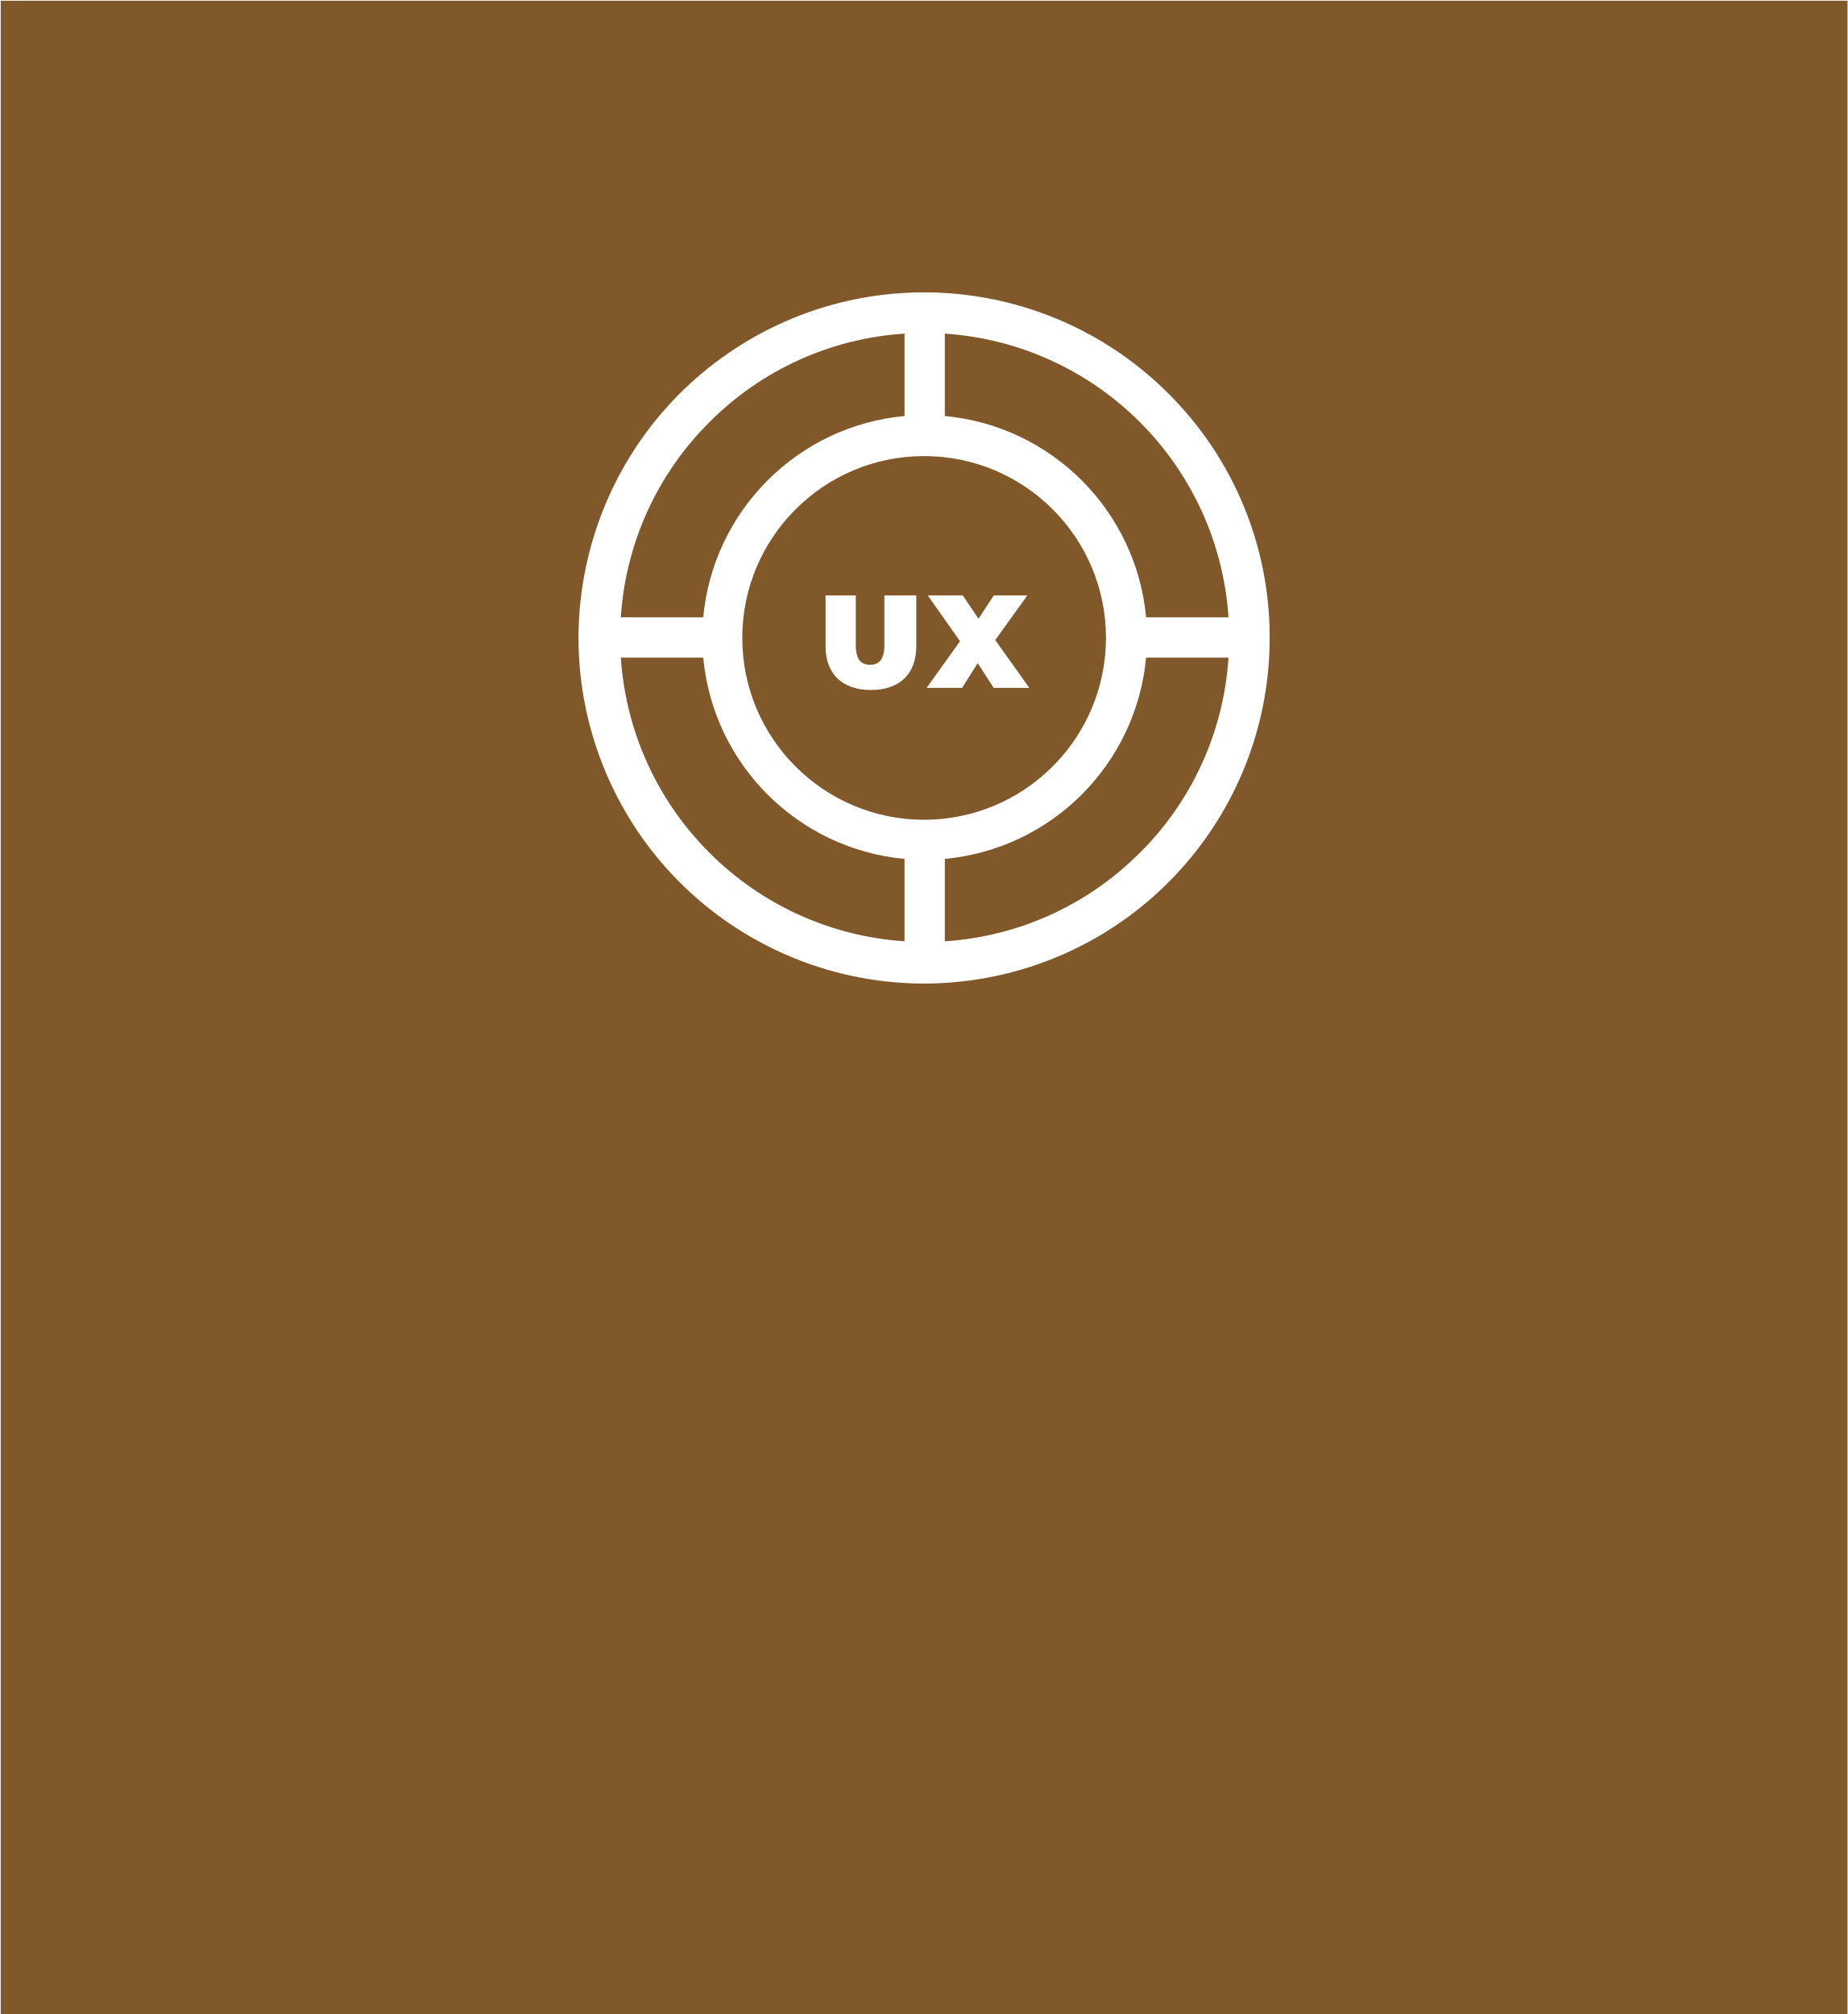
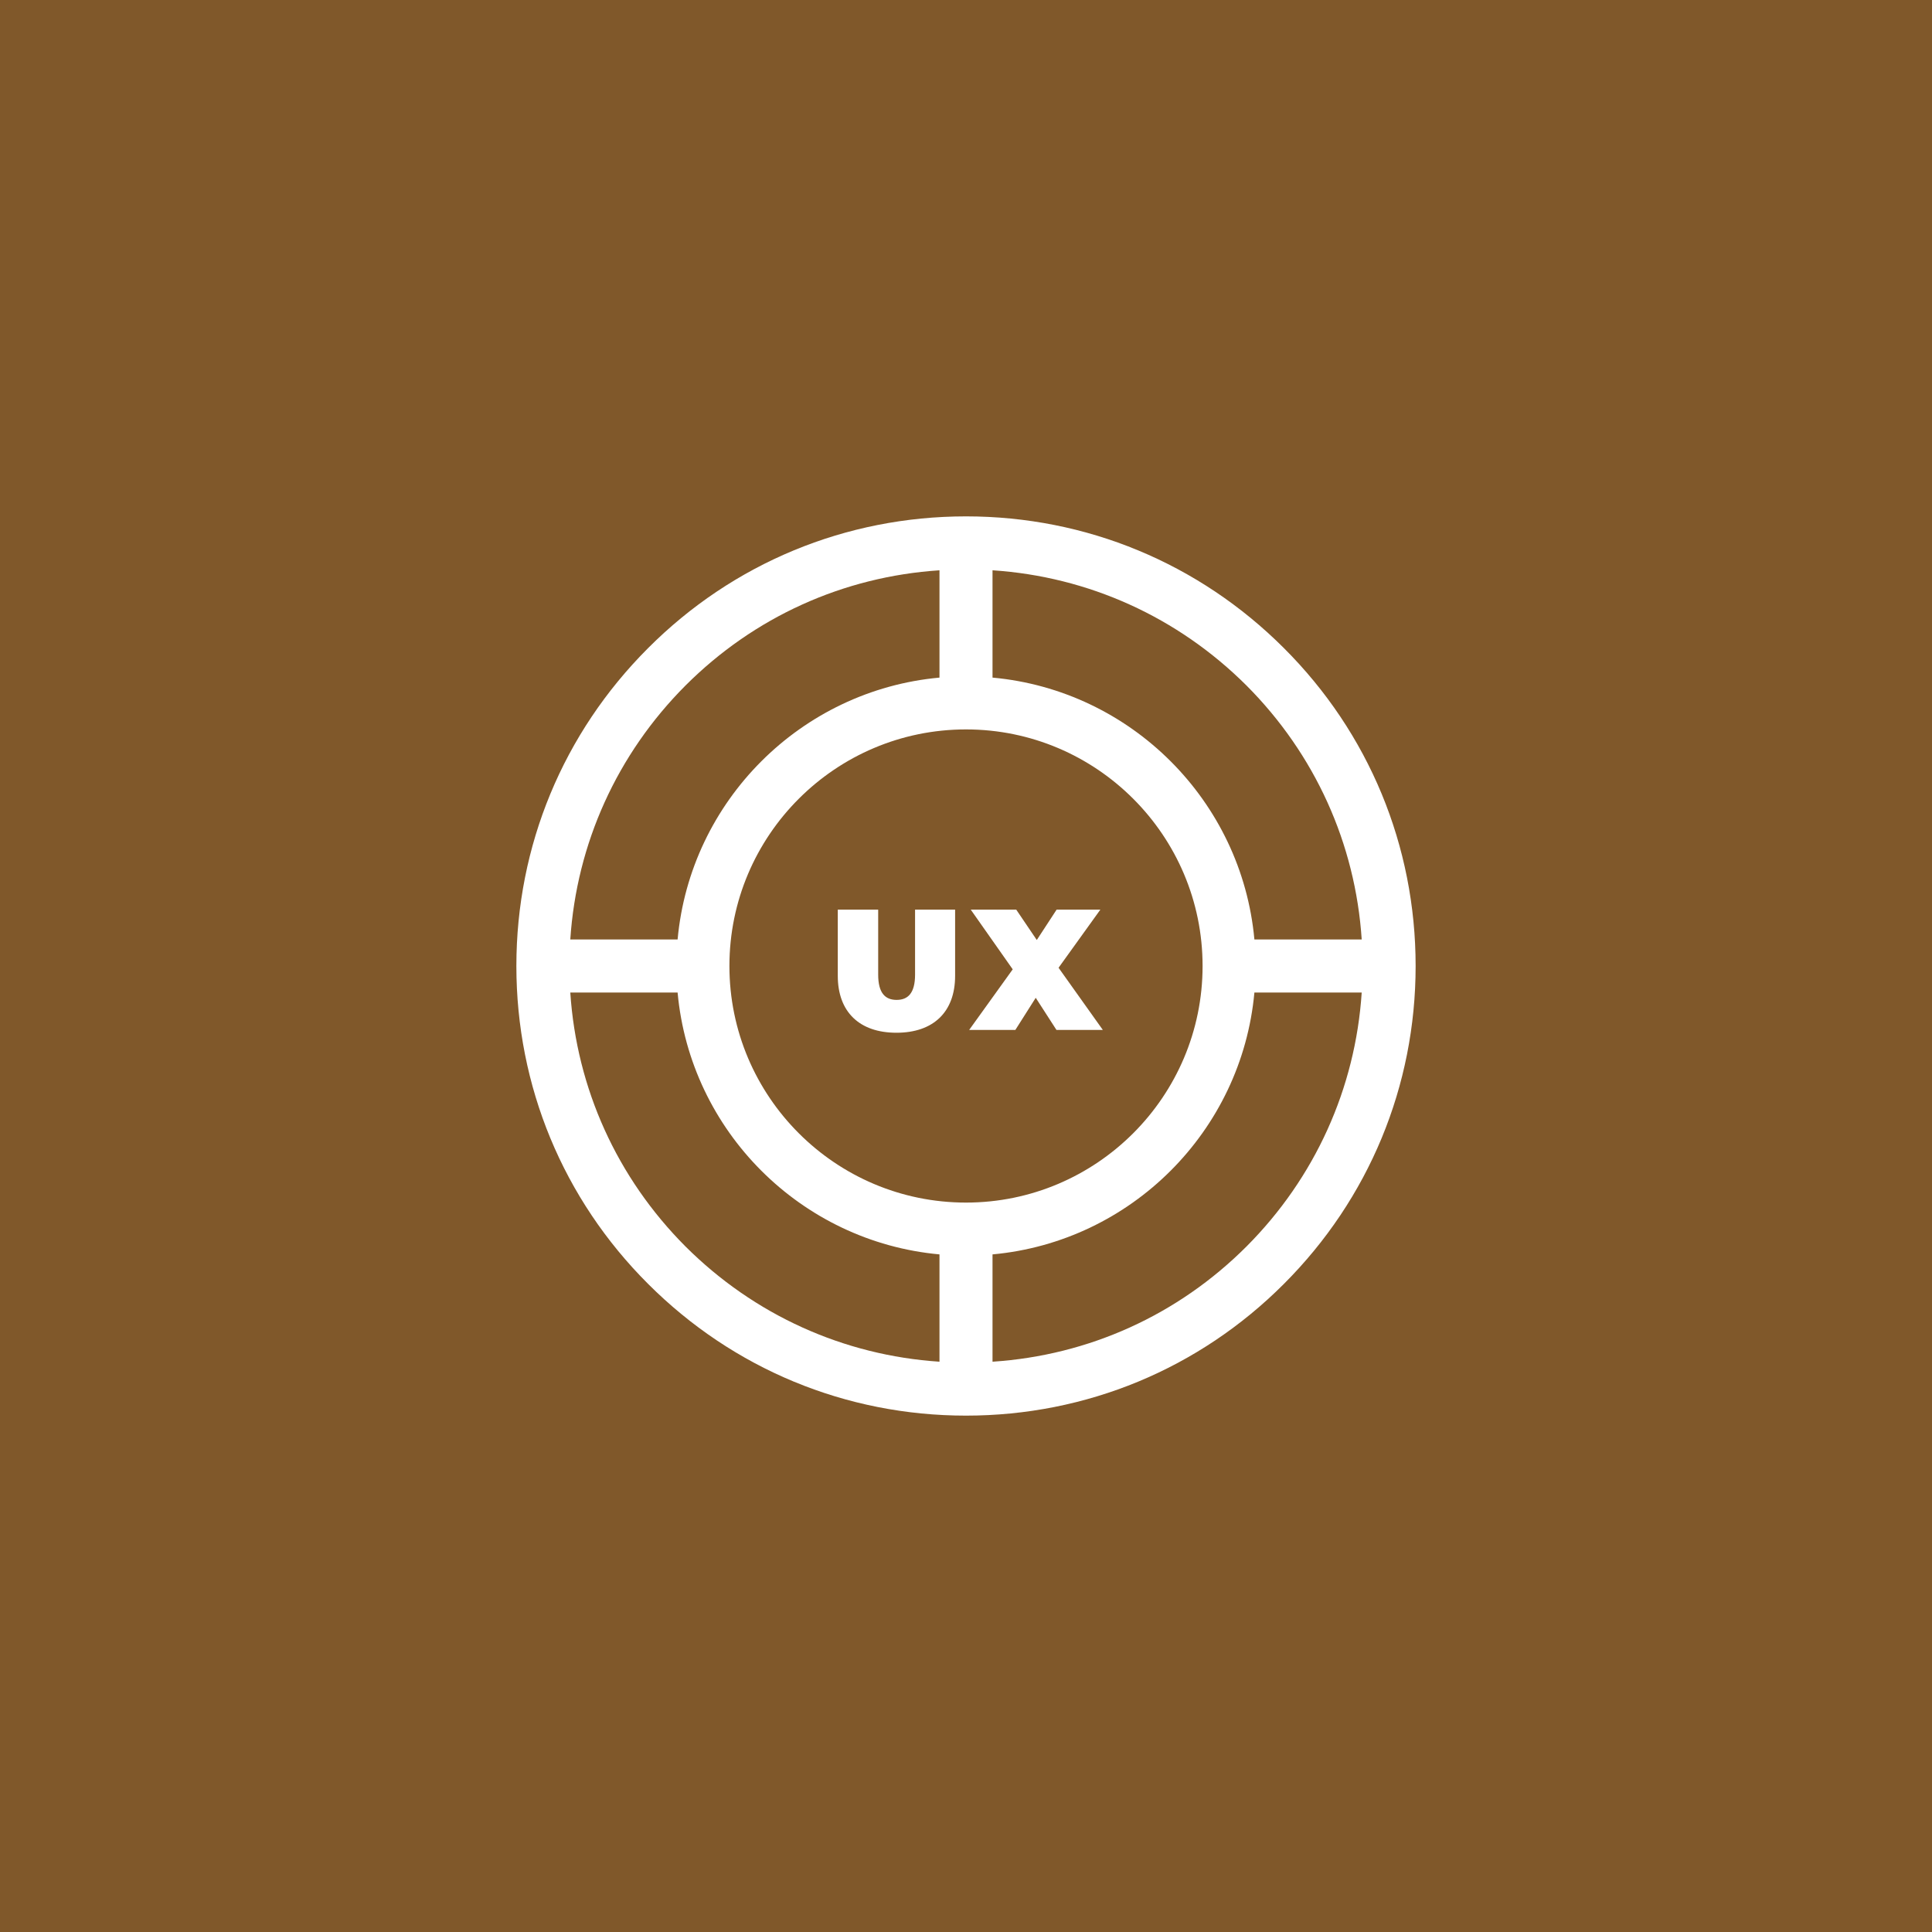
- <svg xmlns="http://www.w3.org/2000/svg" viewBox="0 0 1100 1199">
-   <defs>
-     <style>.cls-1{fill:#fff;}.cls-2{mask:url(#mask);}.cls-3{fill:#80582a;}.cls-4{filter:url(#luminosity-noclip);}</style>
-     <filter id="luminosity-noclip" x="0.5" y="0.5" width="1100" height="1199" filterUnits="userSpaceOnUse" color-interpolation-filters="sRGB">
-       <feFlood flood-color="#fff" result="bg" />
-       <feBlend in="SourceGraphic" in2="bg" />
-     </filter>
-     <mask id="mask" x="0" y="0" width="1100" height="1199" maskUnits="userSpaceOnUse">
-       <g class="cls-4">
-         <g transform="translate(-0.5 -0.5)">
-           <path d="M527,384.72c0,8.41-3.26,11.55-8.5,11.55s-8.5-3.14-8.5-11.55V355H492v30.27c0,16.5,10,26,27,26s27-9.52,27-26V355H527v29.72Z" />
-           <polygon points="612.11 355 592.16 355 583.04 368.83 573.69 355 552.87 355 572.04 382.26 552.16 410 573.3 410 582.57 395.31 592.08 410 613.29 410 593.02 381.56 612.11 355" />
-           <path d="M696.15,234.82A205.73,205.73,0,1,0,756.4,380.29,204.39,204.39,0,0,0,696.15,234.82ZM731.89,368H682.83A132.76,132.76,0,0,0,563,248.17V199.11A181.42,181.42,0,0,1,731.89,368ZM550.69,488.54A108.26,108.26,0,1,1,658.94,380.29,108.38,108.38,0,0,1,550.69,488.54ZM422.84,251.84A180.08,180.08,0,0,1,539,199.11v49.06A132.76,132.76,0,0,0,419.17,368H370.11A180.08,180.08,0,0,1,422.84,251.84ZM370.11,392h49.06A132.75,132.75,0,0,0,539,511.83v49.06A181.42,181.42,0,0,1,370.11,392Zm309,116.16A180.08,180.08,0,0,1,563,560.89V511.83A132.75,132.75,0,0,0,682.83,392h49.06A180.08,180.08,0,0,1,679.16,508.16Z" />
-         </g>
+ <svg xmlns="http://www.w3.org/2000/svg" version="1.1" x="0px" y="0px" viewBox="0 0 1100 1100" style="enable-background:new 0 0 1100 1100;" xml:space="preserve">
+   <style type="text/css">
+ 	.st0{fill:#FFFFFF;}
+ 	.st1{fill:#80582A;}
+ </style>
+   <g id="Capa_1">
+     <g id="Capa_2_1_">
+       <rect x="126.5" y="120" class="st0" width="903" height="887" />
+     </g>
+     <g id="Capa_1_1_">
+       <g>
+         <rect class="st1" width="1100" height="1100" />
      </g>
-     </mask>
-   </defs>
-   <g id="Capa_2" data-name="Capa 2">
-     <rect class="cls-1" x="126.5" y="169.5" width="903" height="887" />
+     </g>
  </g>
-   <g id="Capa_1" data-name="Capa 1">
-     <g class="cls-2">
-       <rect class="cls-3" width="1100" height="1199" />
+   <g id="Capa_2">
+     <g>
+       <g>
+         <path class="st0" d="M521,554.9c0,10.5-4,14.4-10.5,14.4s-10.5-3.9-10.5-14.4v-37H477v37.7c0,20.5,12.3,32.4,33.4,32.4     c21,0,33.4-11.8,33.4-32.4v-37.7H521L521,554.9L521,554.9z" />
+         <polygon class="st0" points="626.5,517.9 601.6,517.9 590.3,535.2 578.6,517.9 552.7,517.9 576.6,551.9 551.8,586.4 578.1,586.4      589.7,568.1 601.5,586.4 627.9,586.4 602.7,551    " />
+         <path class="st0" d="M731,369c-48.4-48.4-112.6-75-181-75s-132.7,26.6-181,75c-48.4,48.4-75,112.6-75,181s26.6,132.7,75,181     c48.4,48.4,112.6,75,181,75s132.7-26.6,181-75c48.4-48.4,75-112.6,75-181S779.4,417.3,731,369z M775.3,534.9h-61.1     C707,456,644,393,565.1,385.8v-61.1c54.6,3.6,105.5,26.6,144.6,65.6C748.7,429.4,771.7,480.3,775.3,534.9z M550,684.7     c-74.3,0-134.7-60.4-134.7-134.7c0-74.3,60.4-134.7,134.7-134.7S684.7,475.7,684.7,550C684.7,624.3,624.3,684.7,550,684.7z      M390.3,390.3c39.1-39.1,89.9-62,144.6-65.6v61.1C456,393,393,456,385.8,534.9h-61.1C328.3,480.3,351.3,429.4,390.3,390.3z      M324.7,565.1h61.1C393,644,456,707,534.9,714.2v61.1c-54.6-3.6-105.5-26.6-144.6-65.6C351.3,670.6,328.3,619.7,324.7,565.1z      M709.7,709.7c-39.1,39.1-89.9,62-144.6,65.6v-61.1C644,707,707,644,714.2,565.1h61.1C771.7,619.7,748.7,670.6,709.7,709.7z" />
+       </g>
    </g>
  </g>
</svg>
